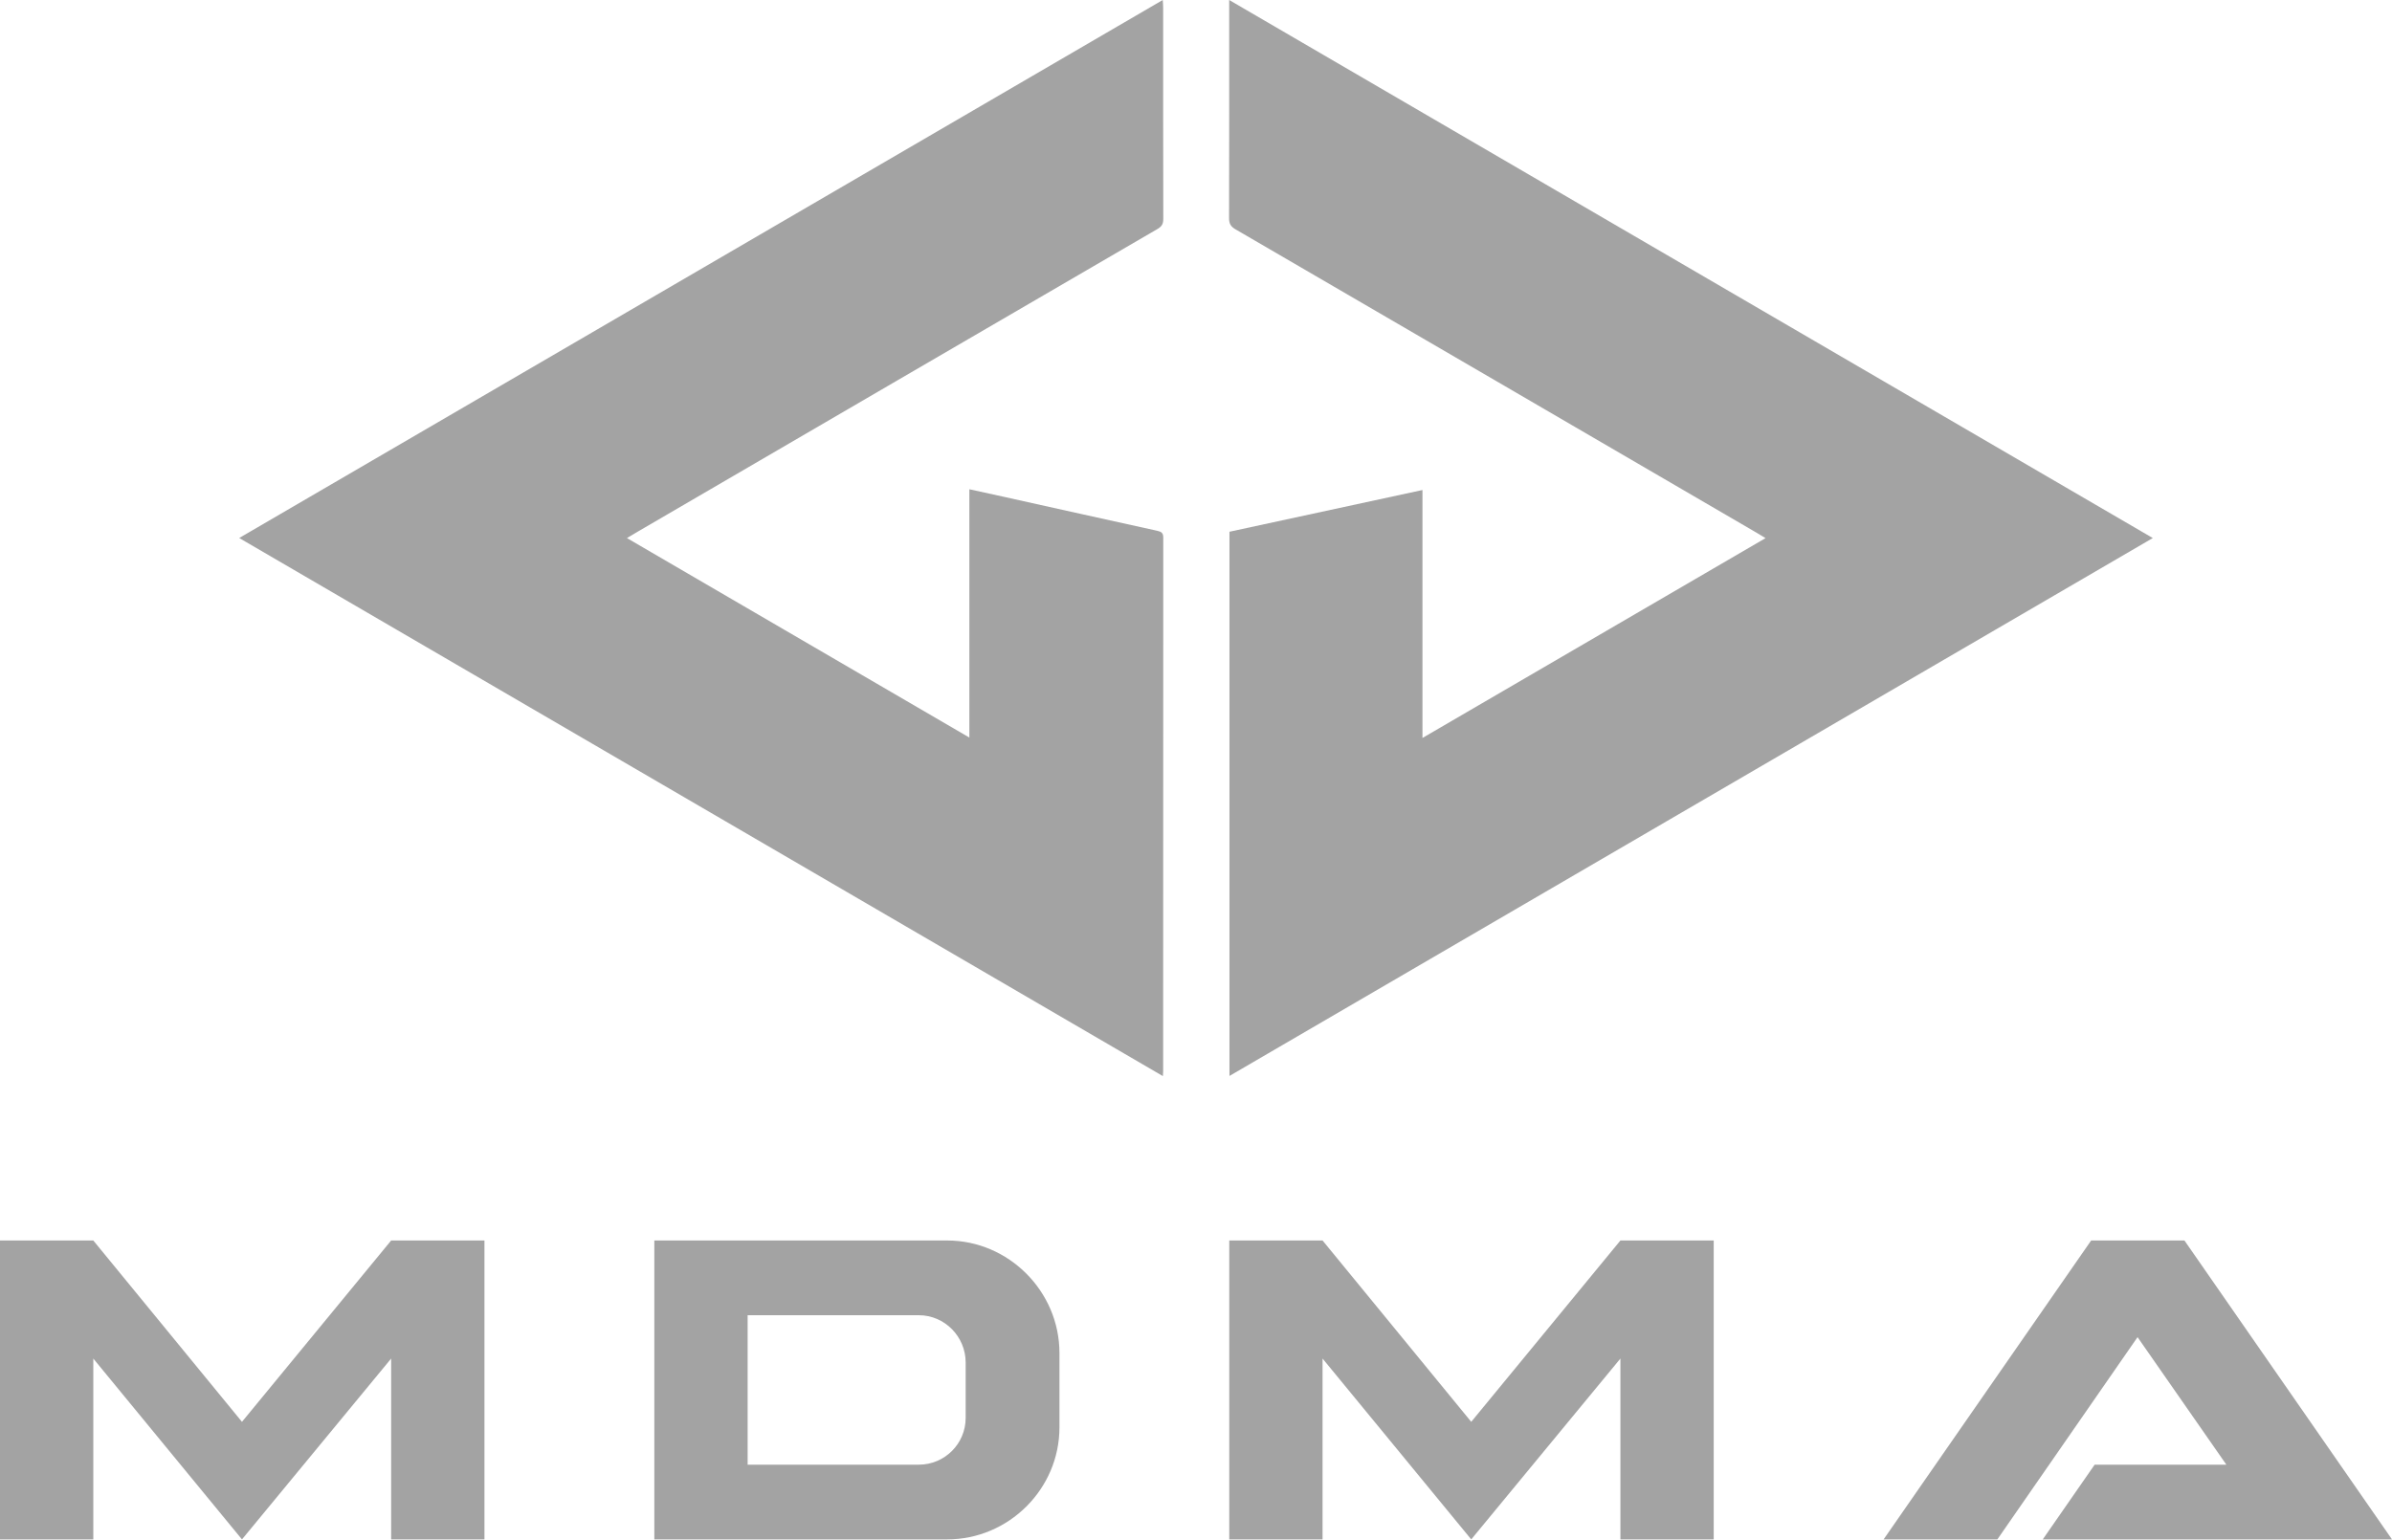
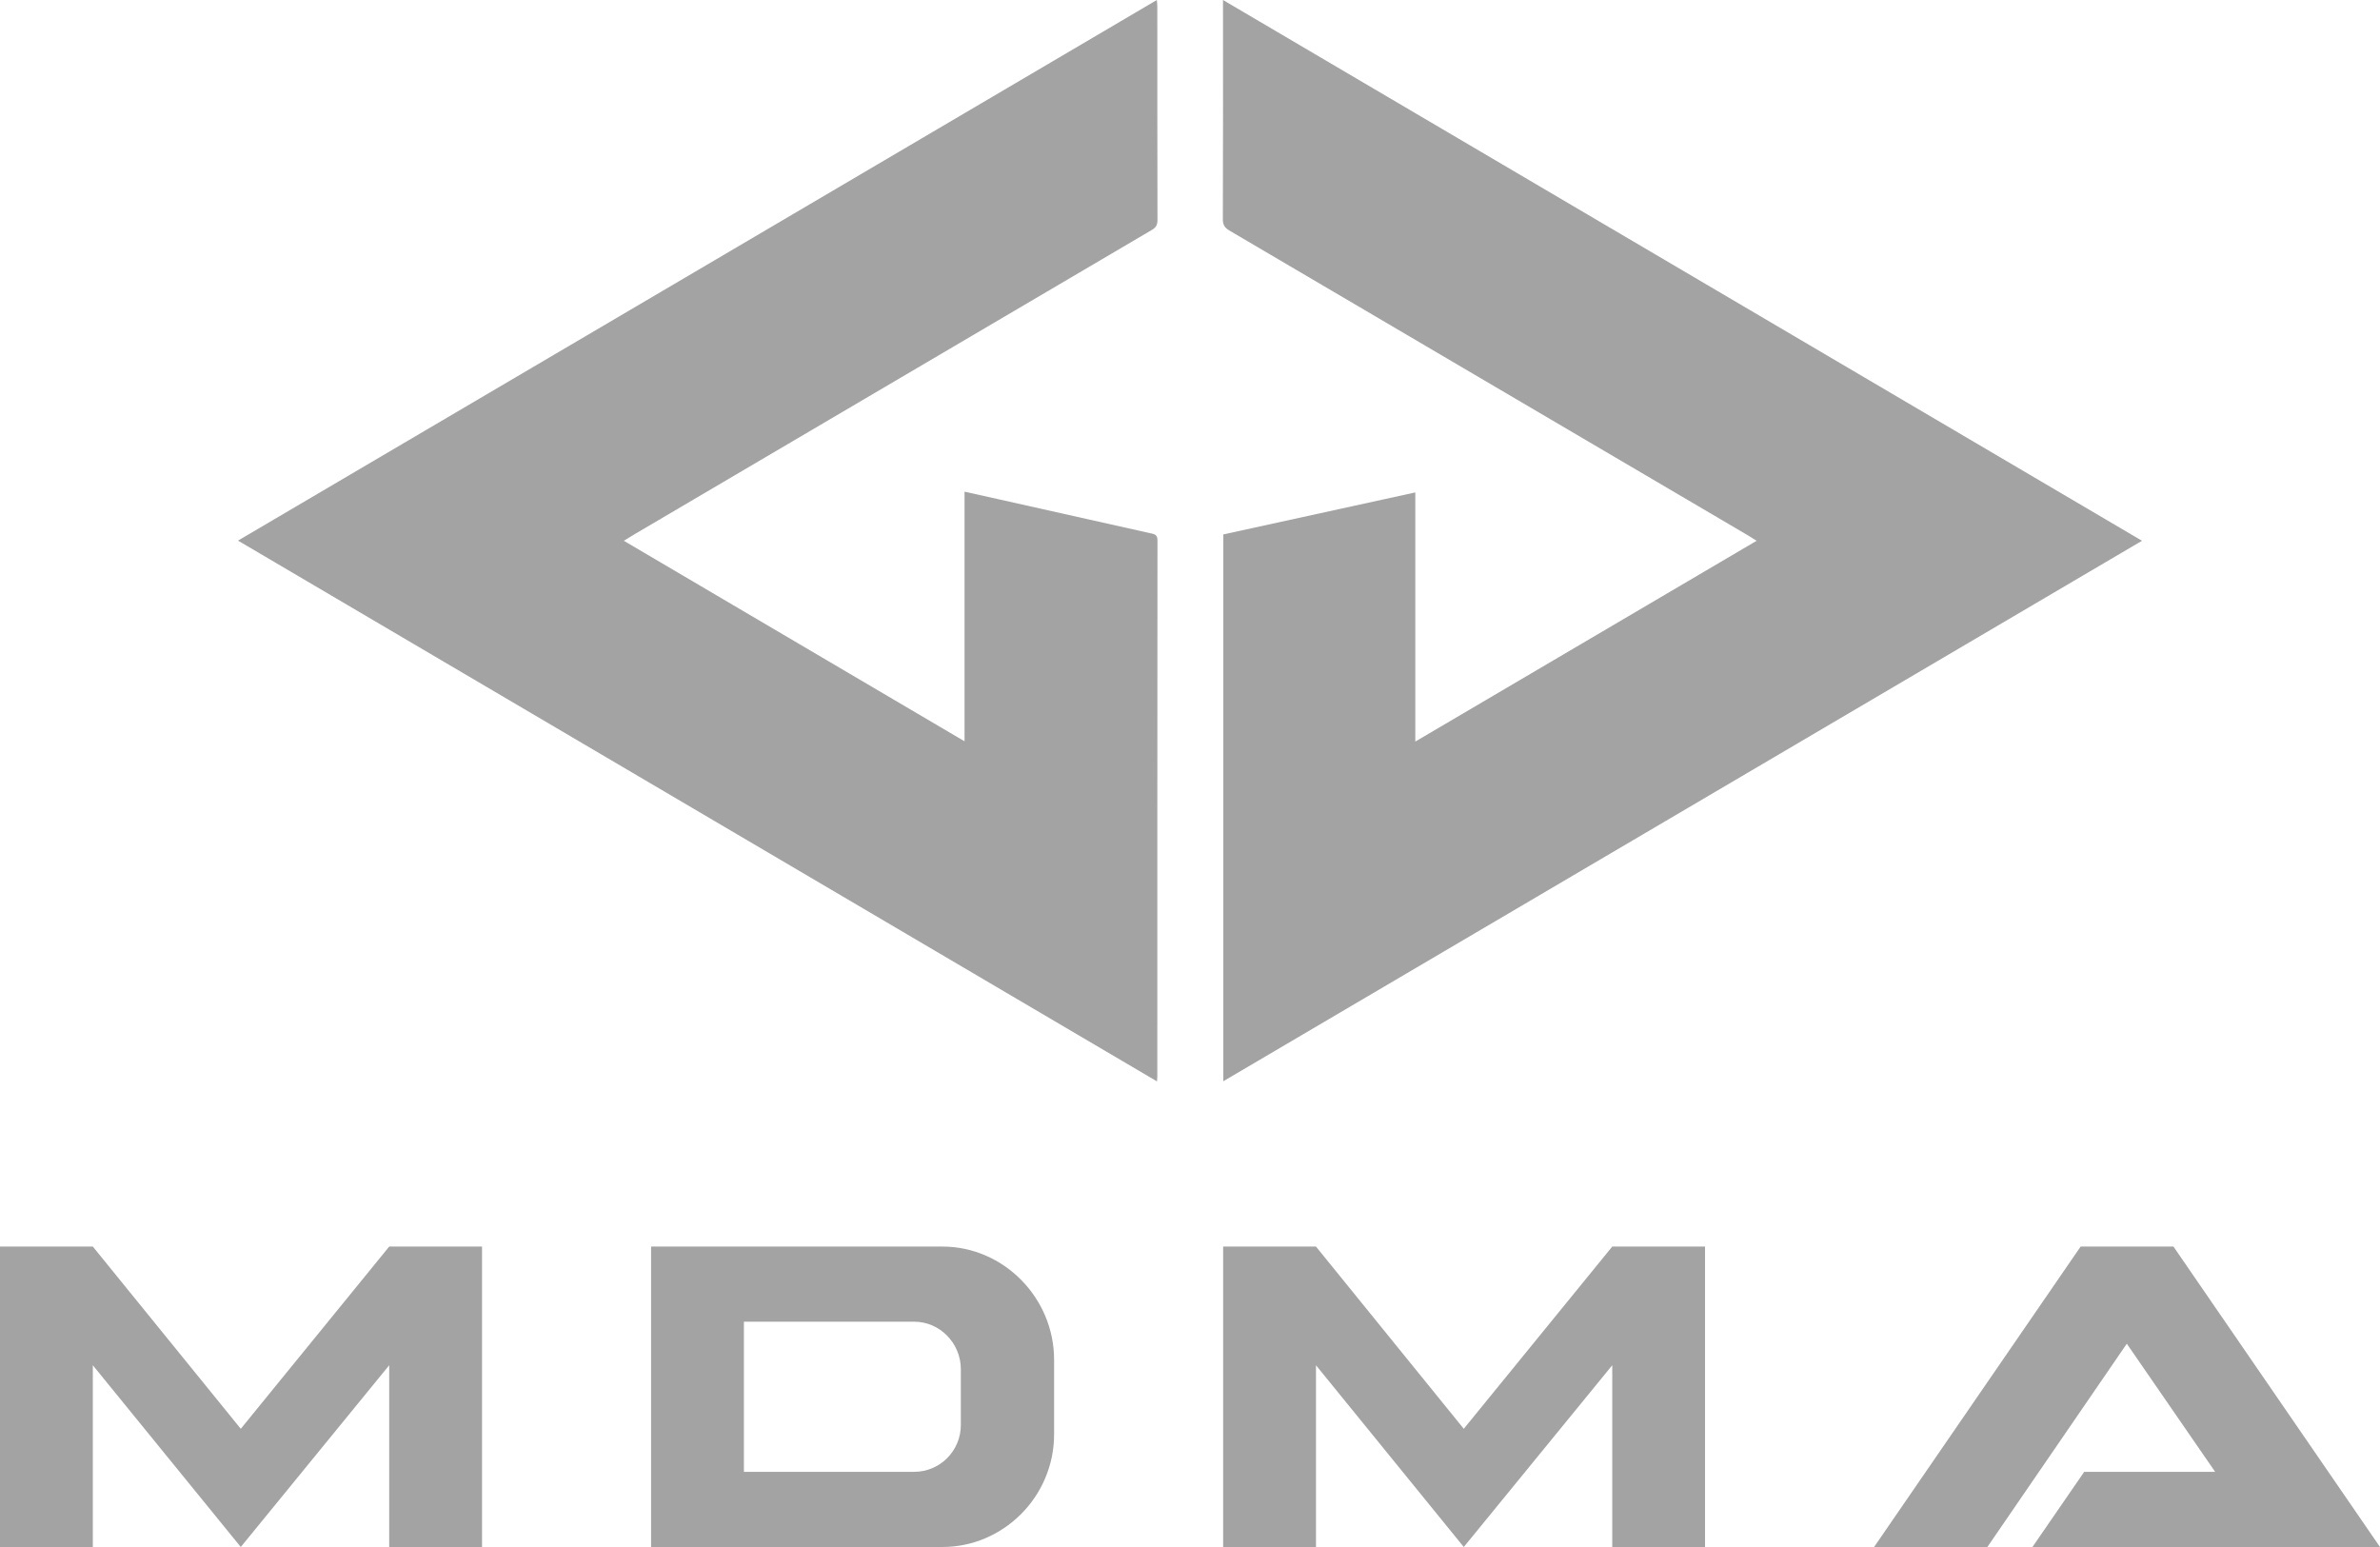
- <svg xmlns="http://www.w3.org/2000/svg" width="320" height="206" viewBox="0 0 320 206" fill="none">
-   <path d="M12.481 206H0V166H12.481L32.371 190.267L52.328 166H64.809V206H52.328V181.8L32.371 206L12.481 181.8V206Z" fill="#A3A3A3" />
-   <path d="M100.018 196H122.912C126.383 196 129.186 193.2 129.186 189.733V182.333C129.186 178.867 126.383 176 122.912 176H100.018V196ZM87.537 166H126.716C134.926 166 141.734 172.8 141.734 181.067V191C141.734 199.267 134.926 206 126.716 206H87.537V166Z" fill="#A3A3A3" />
-   <path d="M176.931 206H164.45V166H176.931L196.821 190.267L216.778 166H229.259V206H216.778V181.8L196.821 206L176.931 181.8V206Z" fill="#A3A3A3" />
-   <path d="M251.987 206L279.753 166H292.234L320 206H273.279L280.22 196H297.841L285.96 178.933L267.205 206H251.987Z" fill="#A3A3A3" />
-   <path d="M164.477 143.98C164.477 119.626 164.477 95.43 164.477 71.156C173.055 69.301 181.615 67.45 190.296 65.573C190.296 76.6 190.296 87.548 190.296 98.753C205.662 89.8 220.836 80.959 236.192 72.011C235.68 71.702 235.309 71.472 234.932 71.252C211.717 57.724 188.505 44.193 165.279 30.684C164.645 30.314 164.422 29.925 164.424 29.191C164.449 19.815 164.44 10.439 164.44 1.063C164.44 0.765 164.44 0.467 164.44 0C205.665 24.023 246.762 47.969 288 72C246.773 96.023 205.693 119.962 164.477 143.98Z" fill="#A3A3A3" />
-   <path d="M32 71.995C73.261 47.951 114.351 24.009 155.552 0C155.576 0.404 155.605 0.691 155.605 0.978C155.607 10.417 155.6 19.855 155.623 29.294C155.625 29.963 155.421 30.309 154.843 30.645C131.694 44.112 108.558 57.599 85.42 71.084C84.957 71.355 84.499 71.63 83.872 72.004C99.188 80.929 114.34 89.76 129.68 98.698C129.68 87.544 129.68 76.578 129.68 65.472C131.351 65.837 132.858 66.163 134.363 66.498C141.179 68.01 147.994 69.535 154.814 71.029C155.379 71.153 155.622 71.32 155.62 71.958C155.603 95.768 155.605 119.58 155.605 143.39C155.605 143.54 155.587 143.689 155.569 144C114.38 119.999 73.274 96.045 32 71.995Z" fill="#A3A3A3" />
+ <svg xmlns="http://www.w3.org/2000/svg" width="60px" height="39px" fill="none" viewBox="0 0 60 39" version="1.1">
+   <g id="surface1">
+     <path d="M 2.34 39 L 0 39 L 0 31.426 L 2.34 31.426 L 6.07 36.02 L 9.812 31.426 L 12.152 31.426 L 12.152 39 L 9.812 39 L 9.812 34.418 L 6.07 39 L 2.34 34.418 Z M 2.34 39 " fill="#A3A3A3" />
+     <path d="M 18.754 37.105 L 23.047 37.105 C 23.695 37.105 24.223 36.578 24.223 35.922 L 24.223 34.52 C 24.223 33.863 23.695 33.32 23.047 33.32 L 18.754 33.32 Z M 16.414 31.426 L 23.758 31.426 C 25.297 31.426 26.574 32.715 26.574 34.281 L 26.574 36.16 C 26.574 37.727 25.297 39 23.758 39 L 16.414 39 Z M 16.414 31.426 " fill="#A3A3A3" />
+     <path d="M 33.176 39 L 30.836 39 L 30.836 31.426 L 33.176 31.426 L 36.902 36.02 L 40.645 31.426 L 42.984 31.426 L 42.984 39 L 40.645 39 L 40.645 34.418 L 36.902 39 L 33.176 34.418 Z M 33.176 39 " fill="#A3A3A3" />
+     <path d="M 47.246 39 L 52.453 31.426 L 54.793 31.426 L 60 39 L 51.238 39 L 52.543 37.105 L 55.844 37.105 L 53.617 33.875 L 50.102 39 Z M 47.246 39 " fill="#A3A3A3" />
+     <path d="M 30.84 27.258 C 30.84 22.648 30.84 18.066 30.84 13.473 C 32.449 13.121 34.055 12.77 35.68 12.414 C 35.68 14.5 35.68 16.574 35.68 18.695 C 38.562 17 41.406 15.328 44.285 13.633 C 44.191 13.574 44.121 13.531 44.051 13.488 C 39.695 10.93 35.344 8.367 30.988 5.809 C 30.871 5.738 30.828 5.664 30.828 5.527 C 30.836 3.75 30.832 1.977 30.832 0.203 C 30.832 0.145 30.832 0.09 30.832 0 C 38.562 4.547 46.27 9.082 54 13.633 C 46.27 18.18 38.566 22.711 30.84 27.258 Z M 30.84 27.258 " fill="#A3A3A3" />
+     <path d="M 6 13.629 C 13.738 9.078 21.441 4.547 29.164 0 C 29.172 0.078 29.176 0.133 29.176 0.184 C 29.176 1.973 29.176 3.758 29.18 5.547 C 29.18 5.672 29.141 5.738 29.031 5.801 C 24.691 8.352 20.355 10.906 16.016 13.457 C 15.93 13.508 15.844 13.562 15.727 13.633 C 18.598 15.32 21.438 16.992 24.316 18.688 C 24.316 16.574 24.316 14.496 24.316 12.395 C 24.629 12.465 24.91 12.527 25.191 12.59 C 26.473 12.875 27.75 13.164 29.027 13.449 C 29.133 13.469 29.18 13.504 29.18 13.625 C 29.176 18.129 29.176 22.641 29.176 27.148 C 29.176 27.176 29.172 27.203 29.168 27.262 C 21.445 22.719 13.738 18.184 6 13.629 Z M 6 13.629 " fill="#A3A3A3" />
+   </g>
</svg>
